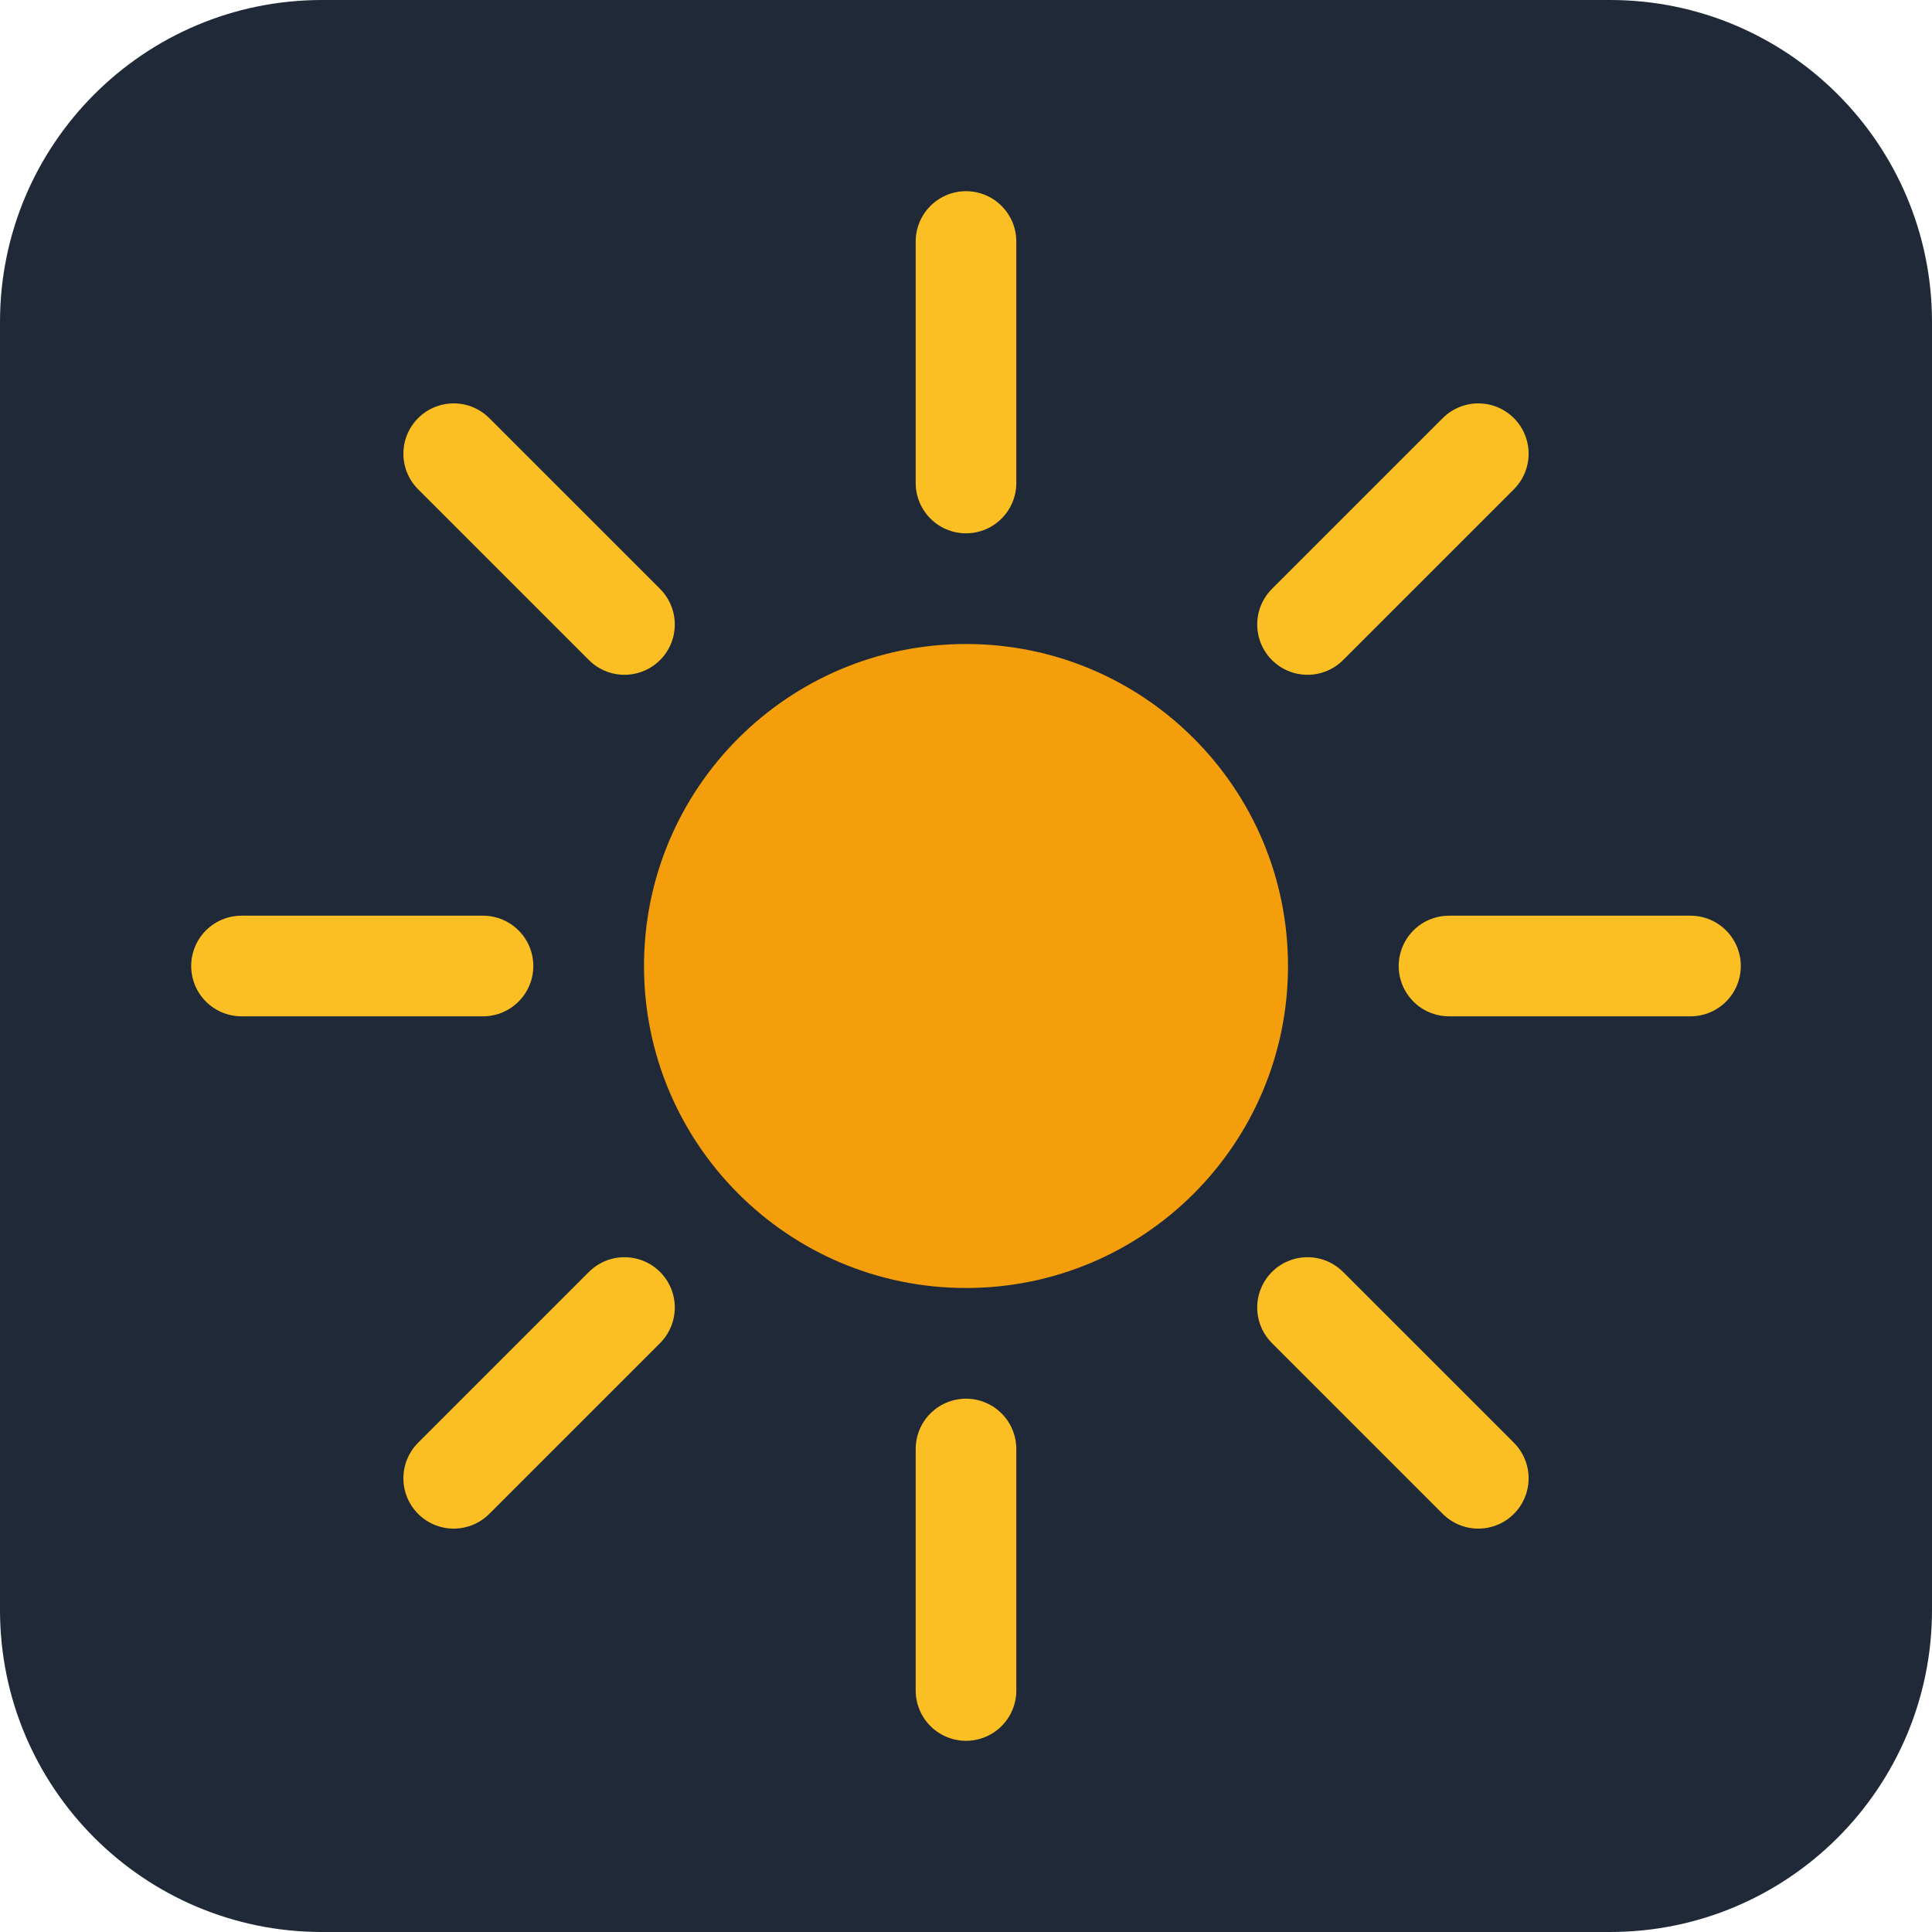
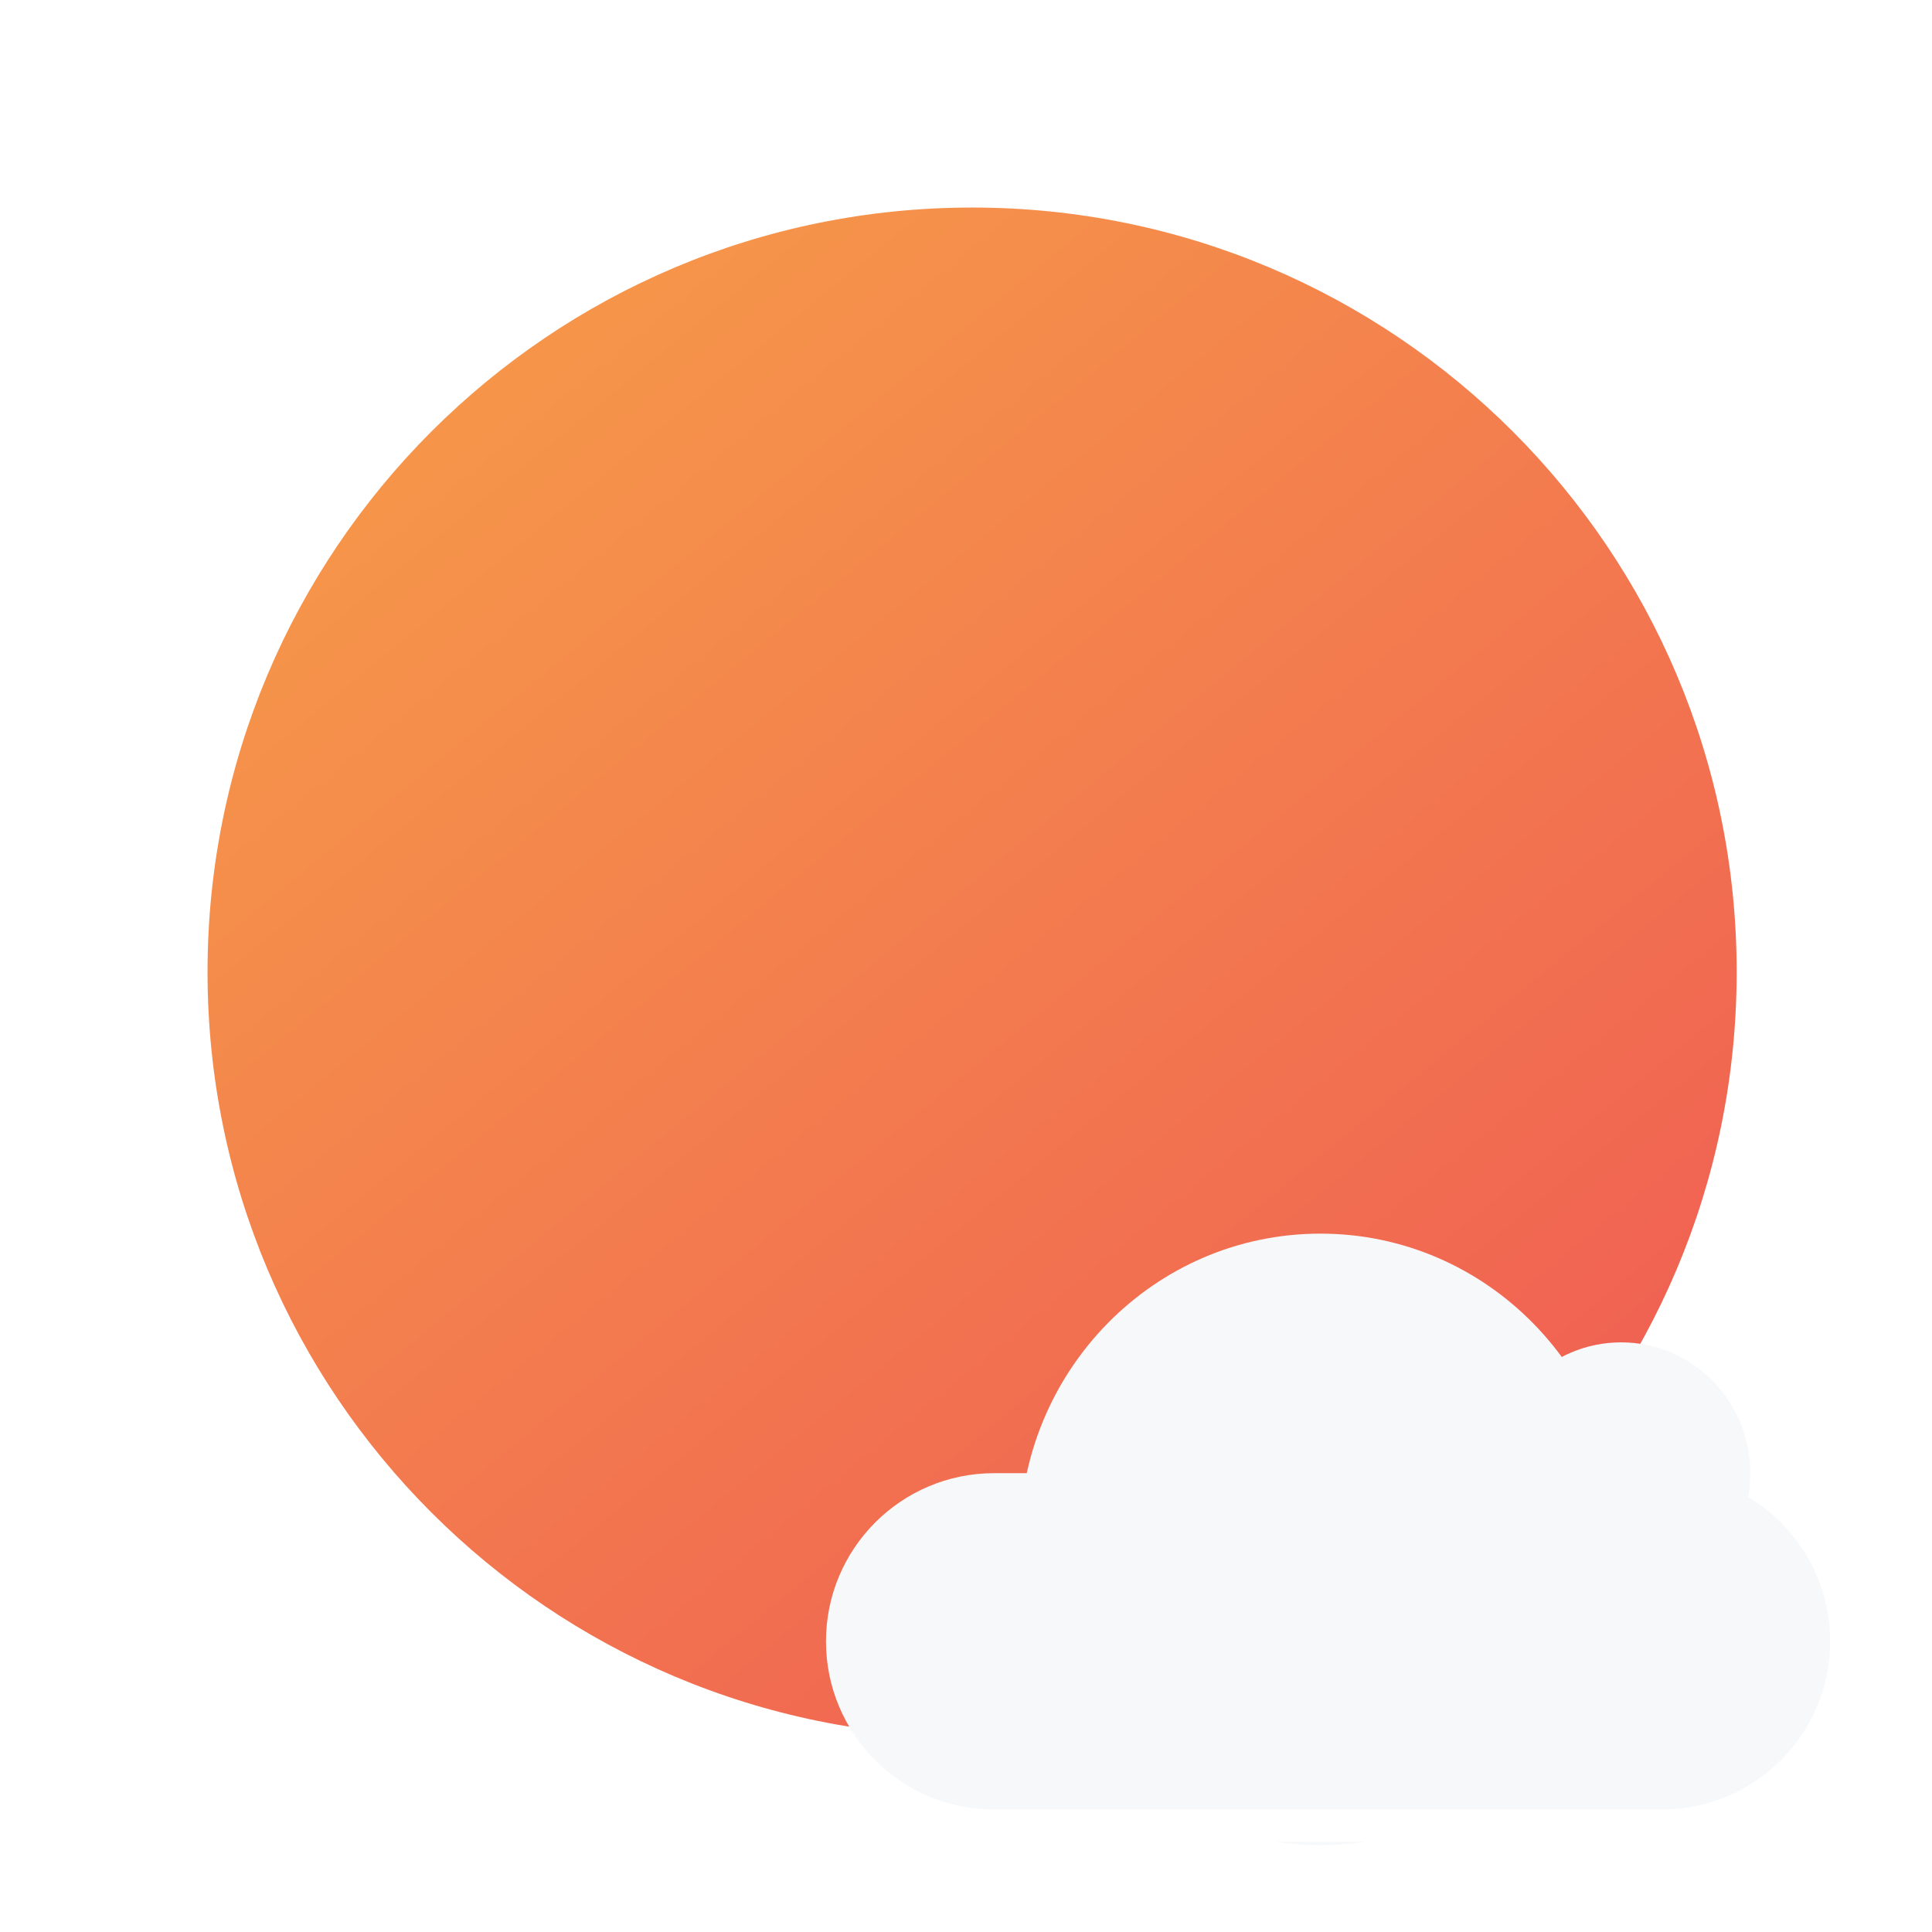
- <svg xmlns="http://www.w3.org/2000/svg" width="48" height="48" viewBox="0 0 48 48" fill="none">
-   <rect width="48" height="48" rx="8" fill="#1F2937" />
-   <circle cx="24" cy="24" r="8" fill="#F59E0B" />
-   <path d="M24 6V12" stroke="#FBBF24" stroke-width="2.5" stroke-linecap="round" />
-   <path d="M24 36V42" stroke="#FBBF24" stroke-width="2.5" stroke-linecap="round" />
-   <path d="M42 24H36" stroke="#FBBF24" stroke-width="2.5" stroke-linecap="round" />
-   <path d="M12 24H6" stroke="#FBBF24" stroke-width="2.5" stroke-linecap="round" />
-   <path d="M36.728 11.272L32.485 15.515" stroke="#FBBF24" stroke-width="2.5" stroke-linecap="round" />
-   <path d="M15.515 32.485L11.272 36.728" stroke="#FBBF24" stroke-width="2.5" stroke-linecap="round" />
-   <path d="M36.728 36.728L32.485 32.485" stroke="#FBBF24" stroke-width="2.5" stroke-linecap="round" />
-   <path d="M15.515 15.515L11.272 11.272" stroke="#FBBF24" stroke-width="2.5" stroke-linecap="round" />
+ <svg xmlns="http://www.w3.org/2000/svg" width="1024px" height="1024px" viewBox="0 0 1024 1024" version="1.1">
+   <defs>
+     <linearGradient x1="17.534%" y1="3.888%" x2="86.775%" y2="88.134%" id="linearGradient-1">
+       <stop stop-color="#F69949" offset="0%" />
+       <stop stop-color="#F05F53" offset="100%" />
+     </linearGradient>
+   </defs>
+   <g id="logo-icon-whitespace-1024" stroke="none" stroke-width="1" fill="none" fill-rule="evenodd">
+     <g id="icon" transform="translate(110, 110)">
+       <g id="sun" fill="url(#linearGradient-1)">
+         <ellipse id="Oval" cx="405.236" cy="405.187" rx="405.236" ry="405.187" />
+       </g>
+       <g id="cloud" transform="translate(327.7906, 543.8506)" fill="#F7F8FA">
+         <rect id="Rectangle" x="0" y="126.959" width="532.209" height="178.282" rx="89.141" />
+         <path d="M238.211,322.349 L285.893,322.349 C278.116,323.535 270.155,324.149 262.052,324.149 C253.95,324.149 245.989,323.535 238.211,322.349 Z M122.974,241.311 C110.037,217.884 102.66,190.855 102.66,162.075 C102.66,72.563 174.022,0 262.052,0 C350.082,0 421.445,72.563 421.445,162.075 C421.445,190.855 414.068,217.884 401.131,241.311 L122.974,241.311 Z" id="Combined-Shape" />
+         <ellipse id="Oval-6" cx="421.445" cy="126.959" rx="68.44" ry="69.332" />
+       </g>
+     </g>
+   </g>
</svg>
